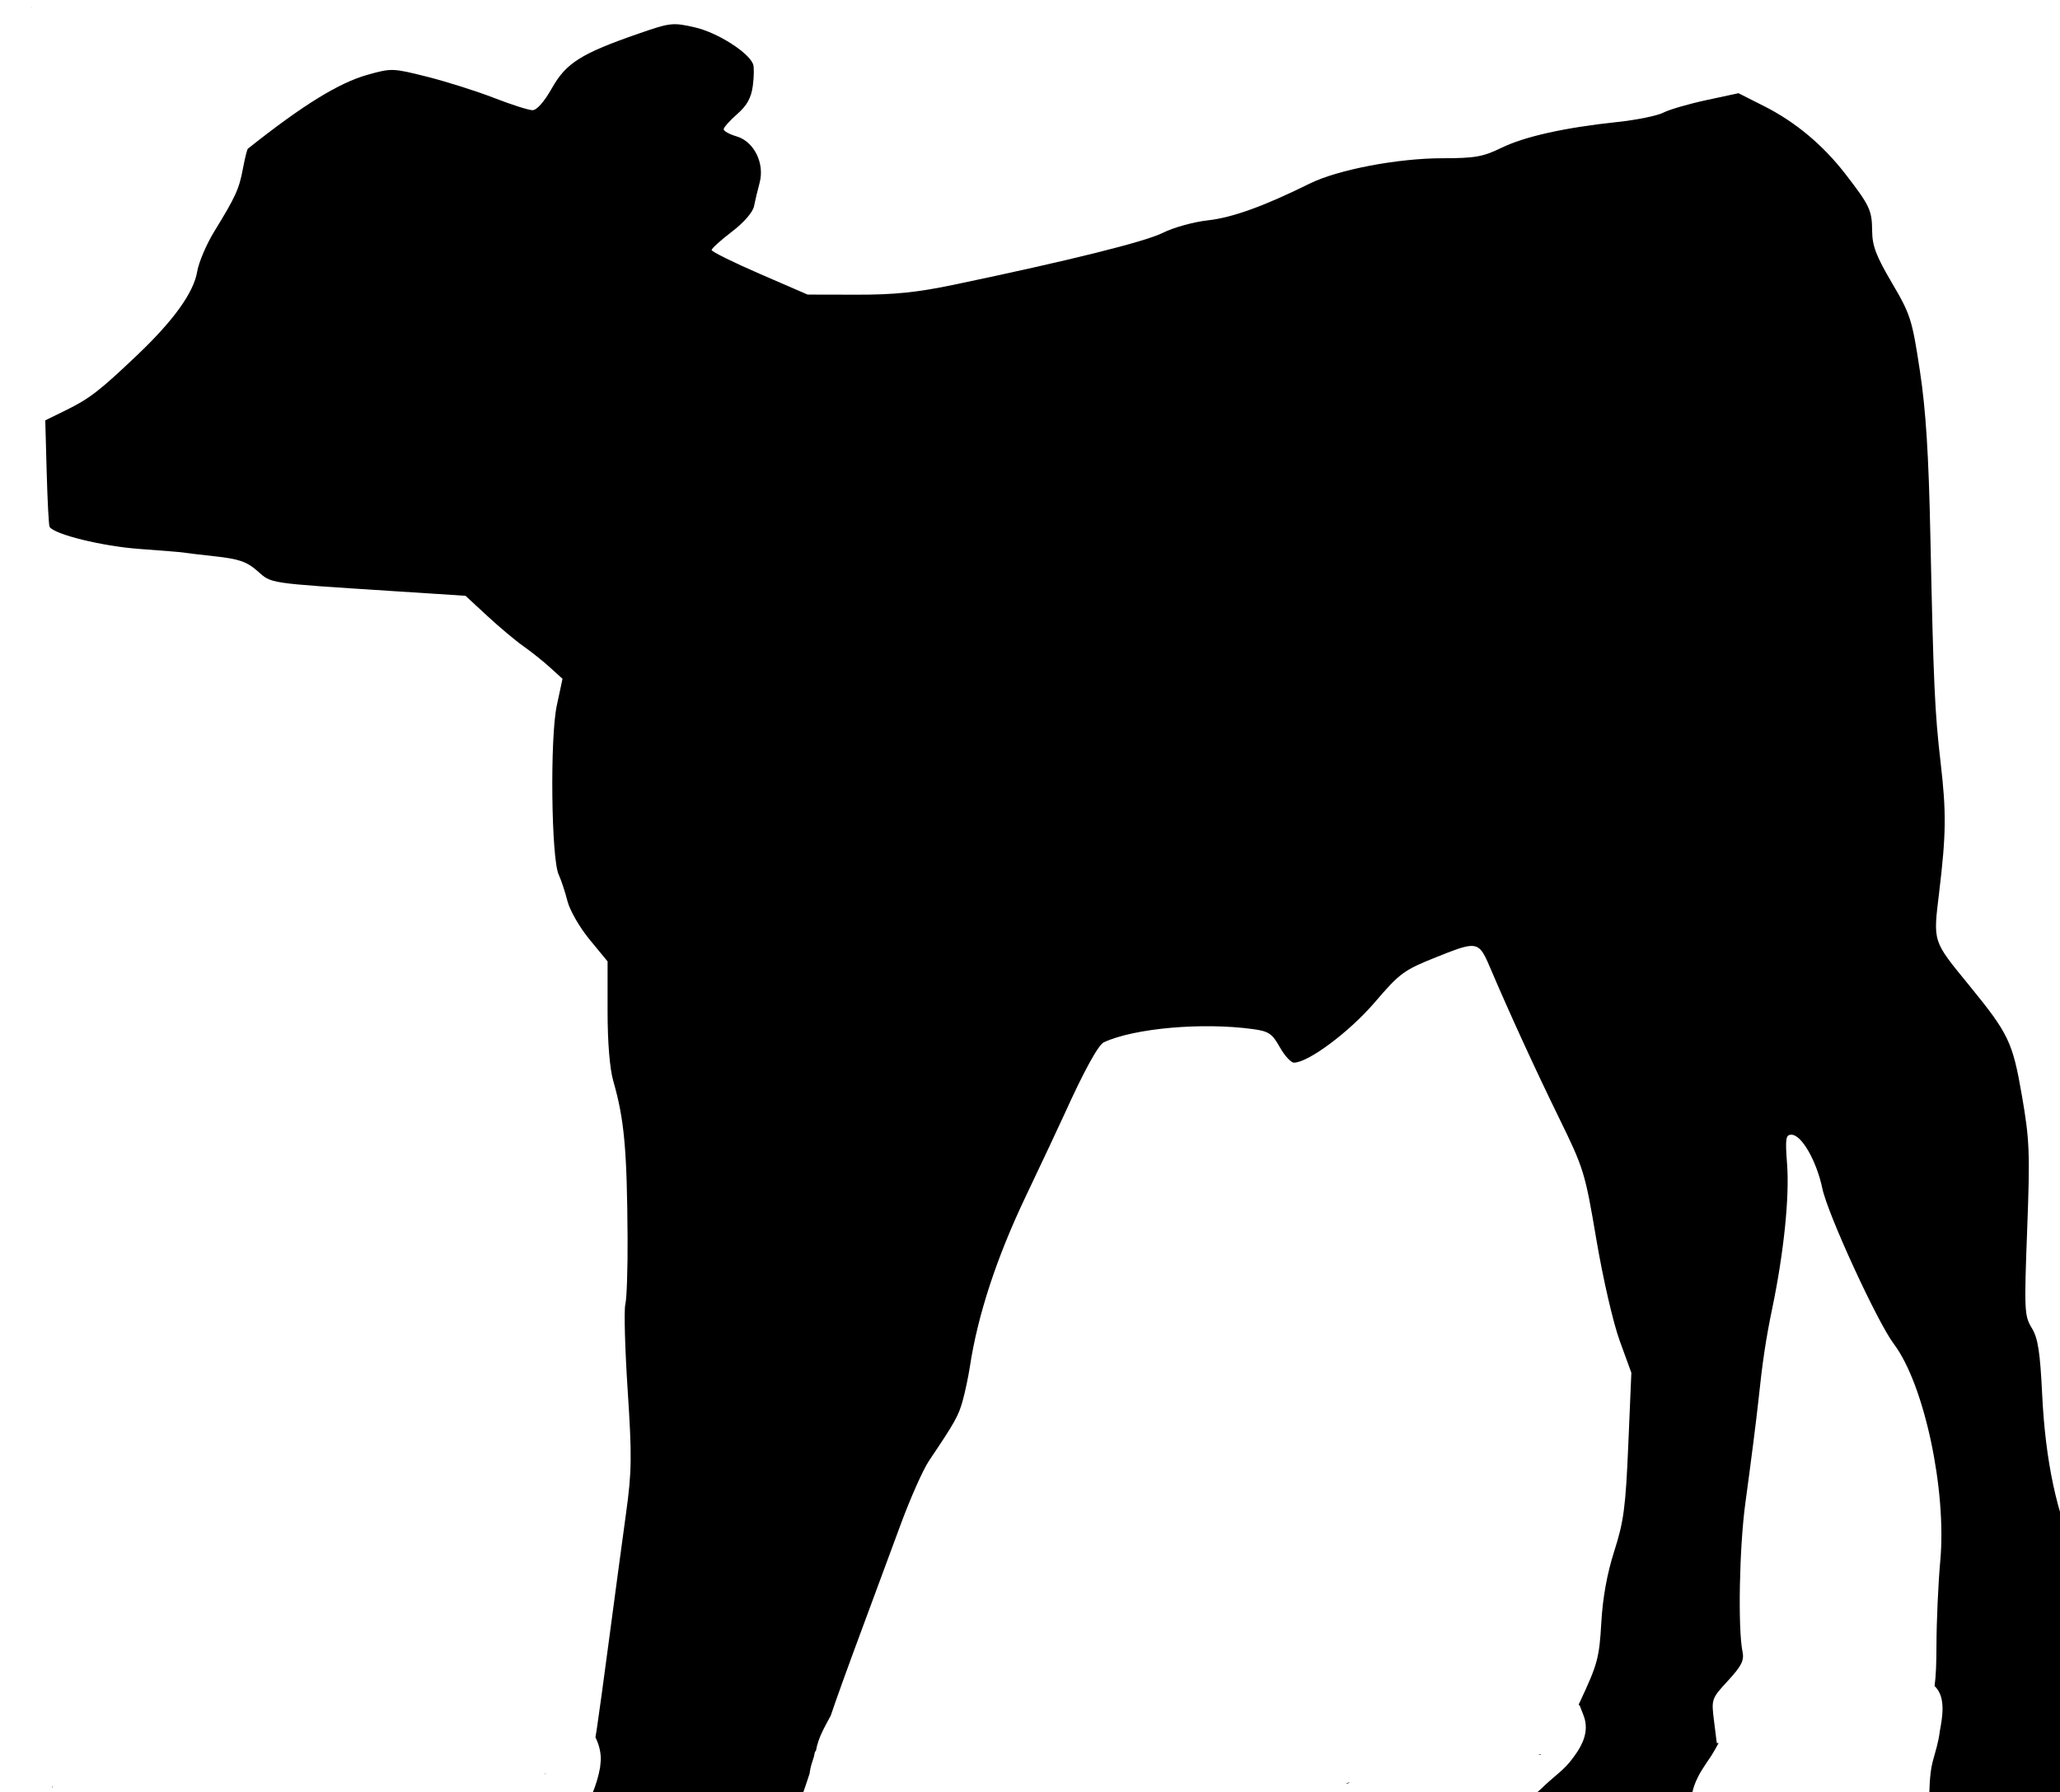
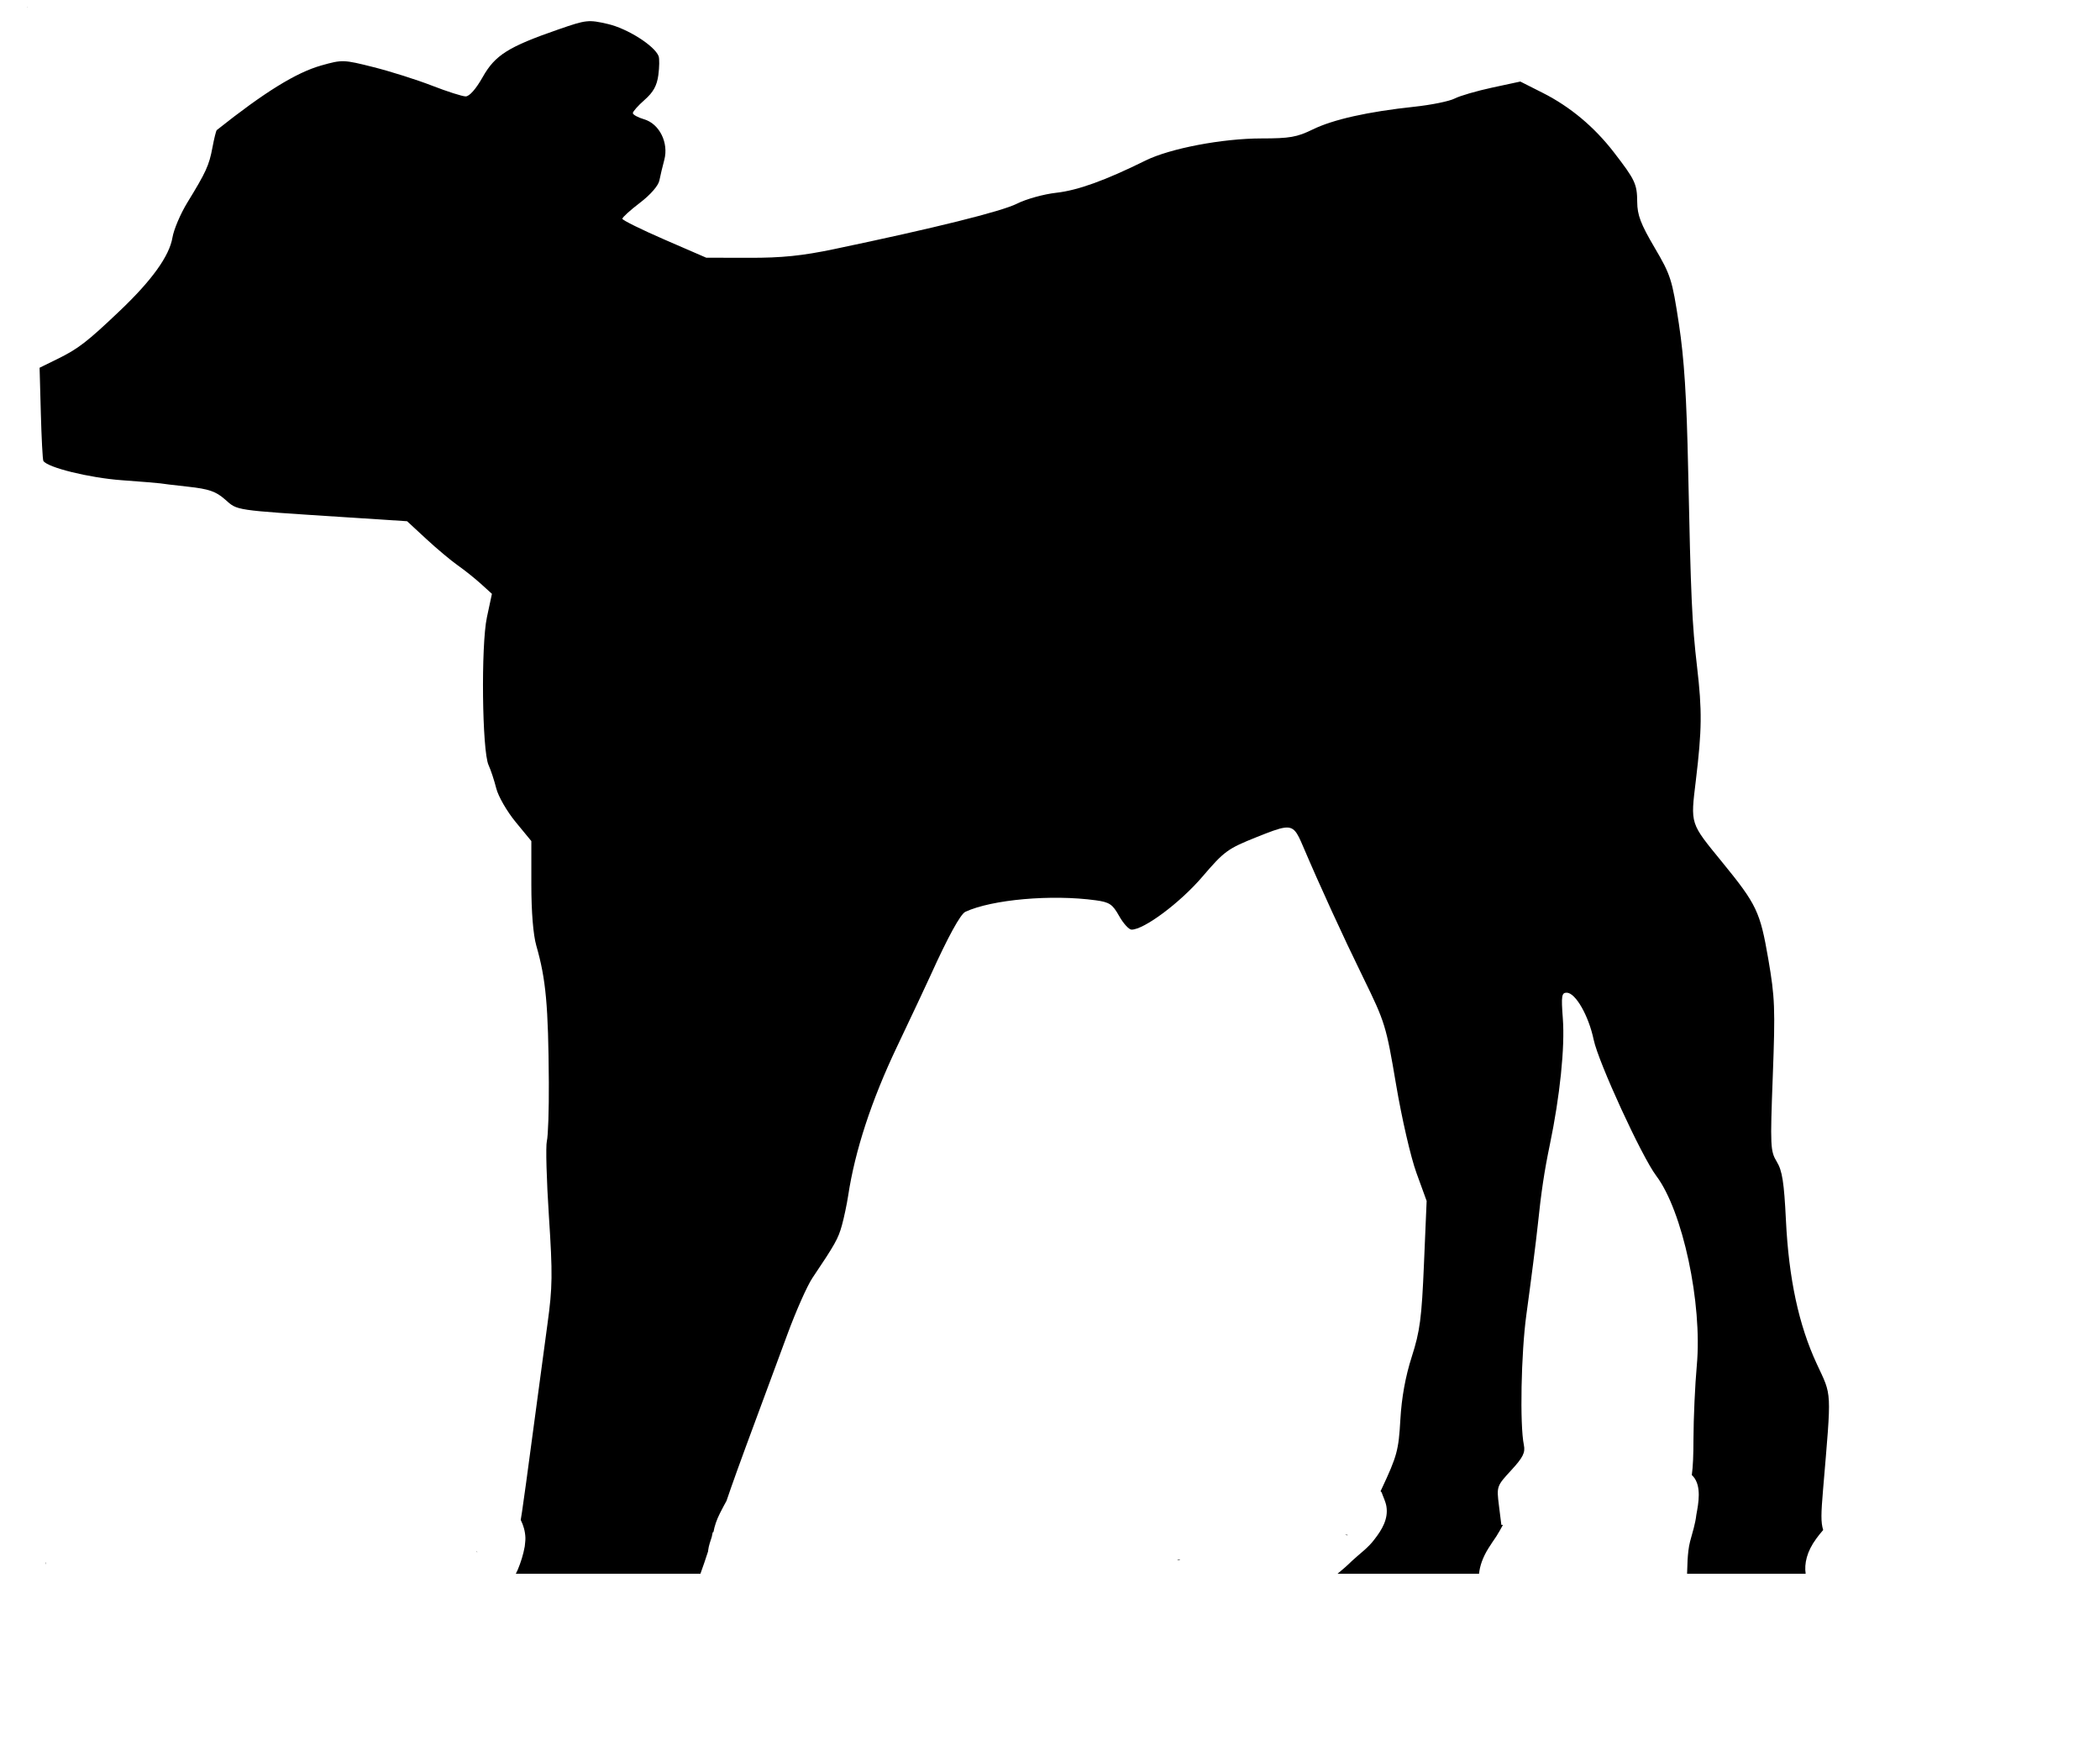
- <svg xmlns="http://www.w3.org/2000/svg">
-   <path d="M7.813 1.934v.082c.05-.02.104-.035.154-.055-.052-.009-.1-.02-.154-.027ZM167.53 6.109c-1.836.2-3.969.904-7.945 2.282-14.36 4.975-18.124 7.34-21.66 13.605-1.926 3.413-3.8 5.541-4.871 5.54-.958-.003-5.29-1.385-9.625-3.071-4.336-1.686-11.843-4.061-16.684-5.281-8.597-2.168-8.941-2.18-14.937-.489-7.182 2.025-16.239 7.623-29.868 18.461-.203.162-.76 2.4-1.242 4.977-.955 5.11-1.818 7-7.168 15.722-1.96 3.198-3.875 7.698-4.258 10-.869 5.241-5.858 12.194-14.957 20.848-9.43 8.97-11.94 10.91-17.91 13.84l-5.093 2.5.355 13c.195 7.15.518 13.273.719 13.605 1.142 1.894 13.118 4.843 22.425 5.524 5.775.422 10.726.825 11 .898.276.074 3.822.5 7.88.946 6.025.661 7.97 1.334 10.632 3.671 3.622 3.18 2.202 2.967 33.489 4.997l18.5 1.199 5.5 5.086c3.024 2.796 7.074 6.189 9 7.539 1.925 1.35 4.905 3.727 6.62 5.285l3.118 2.832-1.434 6.707c-1.717 8.02-1.379 38.209.473 42.211.636 1.375 1.624 4.367 2.2 6.648.577 2.293 3.054 6.59 5.534 9.602l4.488 5.453v12.465c0 7.764.537 14.327 1.418 17.398 2.755 9.596 3.437 17.045 3.579 39.09.05 7.787-.204 15.326-.563 16.754-.358 1.429-.094 11.081.586 21.45 1.085 16.548 1.033 20.304-.406 30.745a7566.287 7566.287 0 0 0-4.156 30.895c-1.385 10.45-2.785 20.687-3.114 22.75l-.375 2.355c.784 1.576 1.275 3.286 1.336 5.11.028.825-.125 1.645-.187 2.469-.41 2.293-1.101 4.495-1.993 6.644-.167.4-.377.78-.562 1.172h52.742c.765-2.12 1.502-4.251 2.188-6.398.012-.102.014-.198.027-.301.162-1.337.63-2.594 1.035-3.867.15-.747.274-1.344.324-1.344.065 0 .089-.004.153-.004.289-1.668.89-3.489 1.879-5.43a104.495 104.495 0 0 1 1.855-3.5c1.447-4.295 3.793-10.857 8.55-23.656 2.454-6.6 6.45-17.4 8.88-24 2.43-6.6 5.629-13.8 7.11-16 6.465-9.608 7.366-11.215 8.417-15 .61-2.2 1.42-6.025 1.797-8.5 1.964-12.905 6.637-27.175 13.926-42.5 4.185-8.8 8.525-18.025 9.644-20.5 4.915-10.868 8.52-17.446 9.91-18.09 7.61-3.52 24.61-5.025 37.247-3.293 3.944.54 4.8 1.116 6.703 4.5 1.2 2.134 2.792 3.883 3.543 3.883 3.57 0 13.85-7.668 20.175-15.05 6.337-7.397 7.246-8.059 15.657-11.419 3.746-1.497 6.14-2.423 7.816-2.644 2.795-.37 3.6 1.213 5.363 5.355 4.775 11.218 11.306 25.468 17.172 37.457 6.264 12.8 6.547 13.72 9.383 30.5 1.645 9.735 4.195 20.8 5.832 25.3l2.91 8-.765 18c-.66 15.533-1.136 19.166-3.485 26.5-1.816 5.673-2.902 11.662-3.261 18-.494 8.707-.94 10.357-5.344 19.75l-.309.657c.103.112.2.231.305.34.456 1.338 1.138 2.62 1.367 4.016.584 3.56-1.296 6.669-3.355 9.316-1.8 2.474-4.335 4.218-6.54 6.29-1.3 1.278-2.678 2.475-4.09 3.632h40.45c.208-2.192 1.04-4.672 2.703-7.328.725-1.16 1.5-2.278 2.266-3.41a50.646 50.646 0 0 0 1.859-3.235l-.453.004-.692-5.527c-.683-5.469-.643-5.576 3.497-10.067 3.386-3.674 4.076-5.058 3.625-7.242-1.186-5.736-.793-26.22.714-37.195 1.32-9.613 2.809-21.293 3.247-25.5.997-9.579 1.893-15.561 3.445-23 2.9-13.905 4.347-27.915 3.73-36.078-.491-6.501-.351-7.42 1.114-7.41 2.512.018 6.258 6.562 7.699 13.449 1.346 6.435 13.727 33.362 17.855 38.832 7.573 10.034 13.232 36.462 11.606 54.207-.504 5.5-.933 15.008-.953 21.129-.014 4.583-.125 7.614-.473 10.16.138.135.279.267.406.414 2.419 2.783 1.505 7.643.895 10.902-.289 2.616-1.113 5.115-1.79 7.645-.448 1.726-.6 3.508-.718 5.281-.07 1.322-.114 2.646-.145 3.969h33.883c-.44-2.874.331-6.366 3.004-10.004a34.93 34.93 0 0 1 2-2.5c-.695-2.26-.61-4.697-.035-11.531 2.447-29.083 2.575-26.5-1.813-35.965-5.148-11.105-7.979-24.296-8.796-41-.53-10.818-1.048-14.136-2.61-16.703-1.843-3.03-1.904-4.364-1.144-24.5.728-19.31.605-22.43-1.29-33.422-2.333-13.538-3.293-15.55-13.222-27.715-9.206-11.28-8.992-10.616-7.469-23.293 1.743-14.503 1.8-19.918.352-32.367-1.458-12.528-1.784-19.748-2.555-56.5-.433-20.67-1.124-31.532-2.637-41.492-1.931-12.725-2.329-13.972-6.964-21.848-3.949-6.709-4.921-9.263-4.95-13.004-.039-5.155-.579-6.31-6.672-14.203-5.604-7.26-12.505-13.023-20.312-16.965l-6.414-3.238-8.027 1.727c-4.417.949-9.252 2.357-10.743 3.128-1.49.772-6.668 1.825-11.504 2.34-13.257 1.413-23.207 3.635-29.039 6.489-4.497 2.2-6.58 2.566-14.636 2.566-11.162 0-26.15 2.856-33.153 6.32-11.438 5.66-19.346 8.516-25.465 9.196-3.575.397-8.636 1.8-11.246 3.117-4.41 2.225-23.519 6.974-52.254 12.984-9.126 1.91-14.934 2.503-24.261 2.48l-12.262-.027-11.988-5.199c-6.593-2.86-11.989-5.53-11.989-5.93 0-.4 2.268-2.456 5.04-4.57 2.998-2.286 5.244-4.864 5.543-6.36.275-1.382.908-4.035 1.406-5.894 1.3-4.862-1.393-10.295-5.739-11.574-1.787-.526-3.25-1.328-3.25-1.781 0-.453 1.516-2.156 3.368-3.782 2.476-2.174 3.513-4.046 3.922-7.09.305-2.275.335-4.705.07-5.398-1.138-2.964-8.907-7.889-14.477-9.176-2.788-.644-4.328-.949-6.164-.75zm216.75 432.27c.093.025.186.051.278.078.155.045.472.165.484.004.004-.06-.346-.077-.762-.082zm-248.004 4.844c-.102-.01-.206.013-.308.011.34.105.564.158.308-.011zm200.79 2.175c-.245.096-.492.185-.739.274.179.077.512-.031.817-.172l-.079-.102zm-324.016.84.05.5.07.012a4.14 4.14 0 0 0-.077-.508c-.014-.002-.029 0-.043-.004z" style="fill:#000;stroke-width:1" />
+ <svg xmlns="http://www.w3.org/2000/svg" viewBox="0 0 600 500">
+   <path d="M7.813 1.934v.082c.05-.02.104-.035.154-.055-.052-.009-.1-.02-.154-.027ZM167.53 6.109c-1.836.2-3.969.904-7.945 2.282-14.36 4.975-18.124 7.34-21.66 13.605-1.926 3.413-3.8 5.541-4.871 5.54-.958-.003-5.29-1.385-9.625-3.071-4.336-1.686-11.843-4.061-16.684-5.281-8.597-2.168-8.941-2.18-14.937-.489-7.182 2.025-16.239 7.623-29.868 18.461-.203.162-.76 2.4-1.242 4.977-.955 5.11-1.818 7-7.168 15.722-1.96 3.198-3.875 7.698-4.258 10-.869 5.241-5.858 12.194-14.957 20.848-9.43 8.97-11.94 10.91-17.91 13.84l-5.093 2.5.355 13c.195 7.15.518 13.273.719 13.605 1.142 1.894 13.118 4.843 22.425 5.524 5.775.422 10.726.825 11 .898.276.074 3.822.5 7.88.946 6.025.661 7.97 1.334 10.632 3.671 3.622 3.18 2.202 2.967 33.489 4.997l18.5 1.199 5.5 5.086c3.024 2.796 7.074 6.189 9 7.539 1.925 1.35 4.905 3.727 6.62 5.285l3.118 2.832-1.434 6.707c-1.717 8.02-1.379 38.209.473 42.211.636 1.375 1.624 4.367 2.2 6.648.577 2.293 3.054 6.59 5.534 9.602l4.488 5.453v12.465c0 7.764.537 14.327 1.418 17.398 2.755 9.596 3.437 17.045 3.579 39.09.05 7.787-.204 15.326-.563 16.754-.358 1.429-.094 11.081.586 21.45 1.085 16.548 1.033 20.304-.406 30.745a7566.287 7566.287 0 0 0-4.156 30.895c-1.385 10.45-2.785 20.687-3.114 22.75l-.375 2.355c.784 1.576 1.275 3.286 1.336 5.11.028.825-.125 1.645-.187 2.469-.41 2.293-1.101 4.495-1.993 6.644-.167.4-.377.78-.562 1.172h52.742c.765-2.12 1.502-4.251 2.188-6.398.012-.102.014-.198.027-.301.162-1.337.63-2.594 1.035-3.867.15-.747.274-1.344.324-1.344.065 0 .089-.004.153-.004.289-1.668.89-3.489 1.879-5.43a104.495 104.495 0 0 1 1.855-3.5c1.447-4.295 3.793-10.857 8.55-23.656 2.454-6.6 6.45-17.4 8.88-24 2.43-6.6 5.629-13.8 7.11-16 6.465-9.608 7.366-11.215 8.417-15 .61-2.2 1.42-6.025 1.797-8.5 1.964-12.905 6.637-27.175 13.926-42.5 4.185-8.8 8.525-18.025 9.644-20.5 4.915-10.868 8.52-17.446 9.91-18.09 7.61-3.52 24.61-5.025 37.247-3.293 3.944.54 4.8 1.116 6.703 4.5 1.2 2.134 2.792 3.883 3.543 3.883 3.57 0 13.85-7.668 20.175-15.05 6.337-7.397 7.246-8.059 15.657-11.419 3.746-1.497 6.14-2.423 7.816-2.644 2.795-.37 3.6 1.213 5.363 5.355 4.775 11.218 11.306 25.468 17.172 37.457 6.264 12.8 6.547 13.72 9.383 30.5 1.645 9.735 4.195 20.8 5.832 25.3l2.91 8-.765 18c-.66 15.533-1.136 19.166-3.485 26.5-1.816 5.673-2.902 11.662-3.261 18-.494 8.707-.94 10.357-5.344 19.75l-.309.657c.103.112.2.231.305.34.456 1.338 1.138 2.62 1.367 4.016.584 3.56-1.296 6.669-3.355 9.316-1.8 2.474-4.335 4.218-6.54 6.29-1.3 1.278-2.678 2.475-4.09 3.632h40.45c.208-2.192 1.04-4.672 2.703-7.328.725-1.16 1.5-2.278 2.266-3.41a50.646 50.646 0 0 0 1.859-3.235l-.453.004-.692-5.527c-.683-5.469-.643-5.576 3.497-10.067 3.386-3.674 4.076-5.058 3.625-7.242-1.186-5.736-.793-26.22.714-37.195 1.32-9.613 2.809-21.293 3.247-25.5.997-9.579 1.893-15.561 3.445-23 2.9-13.905 4.347-27.915 3.73-36.078-.491-6.501-.351-7.42 1.114-7.41 2.512.018 6.258 6.562 7.699 13.449 1.346 6.435 13.727 33.362 17.855 38.832 7.573 10.034 13.232 36.462 11.606 54.207-.504 5.5-.933 15.008-.953 21.129-.014 4.583-.125 7.614-.473 10.16.138.135.279.267.406.414 2.419 2.783 1.505 7.643.895 10.902-.289 2.616-1.113 5.115-1.79 7.645-.448 1.726-.6 3.508-.718 5.281-.07 1.322-.114 2.646-.145 3.969h33.883c-.44-2.874.331-6.366 3.004-10.004a34.93 34.93 0 0 1 2-2.5c-.695-2.26-.61-4.697-.035-11.531 2.447-29.083 2.575-26.5-1.813-35.965-5.148-11.105-7.979-24.296-8.796-41-.53-10.818-1.048-14.136-2.61-16.703-1.843-3.03-1.904-4.364-1.144-24.5.728-19.31.605-22.43-1.29-33.422-2.333-13.538-3.293-15.55-13.222-27.715-9.206-11.28-8.992-10.616-7.469-23.293 1.743-14.503 1.8-19.918.352-32.367-1.458-12.528-1.784-19.748-2.555-56.5-.433-20.67-1.124-31.532-2.637-41.492-1.931-12.725-2.329-13.972-6.964-21.848-3.949-6.709-4.921-9.263-4.95-13.004-.039-5.155-.579-6.31-6.672-14.203-5.604-7.26-12.505-13.023-20.312-16.965l-6.414-3.238-8.027 1.727c-4.417.949-9.252 2.357-10.743 3.128-1.49.772-6.668 1.825-11.504 2.34-13.257 1.413-23.207 3.635-29.039 6.489-4.497 2.2-6.58 2.566-14.636 2.566-11.162 0-26.15 2.856-33.153 6.32-11.438 5.66-19.346 8.516-25.465 9.196-3.575.397-8.636 1.8-11.246 3.117-4.41 2.225-23.519 6.974-52.254 12.984-9.126 1.91-14.934 2.503-24.261 2.48l-12.262-.027-11.988-5.199c-6.593-2.86-11.989-5.53-11.989-5.93 0-.4 2.268-2.456 5.04-4.57 2.998-2.286 5.244-4.864 5.543-6.36.275-1.382.908-4.035 1.406-5.894 1.3-4.862-1.393-10.295-5.739-11.574-1.787-.526-3.25-1.328-3.25-1.781 0-.453 1.516-2.156 3.368-3.782 2.476-2.174 3.513-4.046 3.922-7.09.305-2.275.335-4.705.07-5.398-1.138-2.964-8.907-7.889-14.477-9.176-2.788-.644-4.328-.949-6.164-.75zm216.75 432.27c.093.025.186.051.278.078.155.045.472.165.484.004.004-.06-.346-.077-.762-.082zm-248.004 4.844c-.102-.01-.206.013-.308.011.34.105.564.158.308-.011zm200.79 2.175c-.245.096-.492.185-.739.274.179.077.512-.031.817-.172l-.079-.102zm-324.016.84.05.5.07.012a4.14 4.14 0 0 0-.077-.508c-.014-.002-.029 0-.043-.004z" />
</svg>
